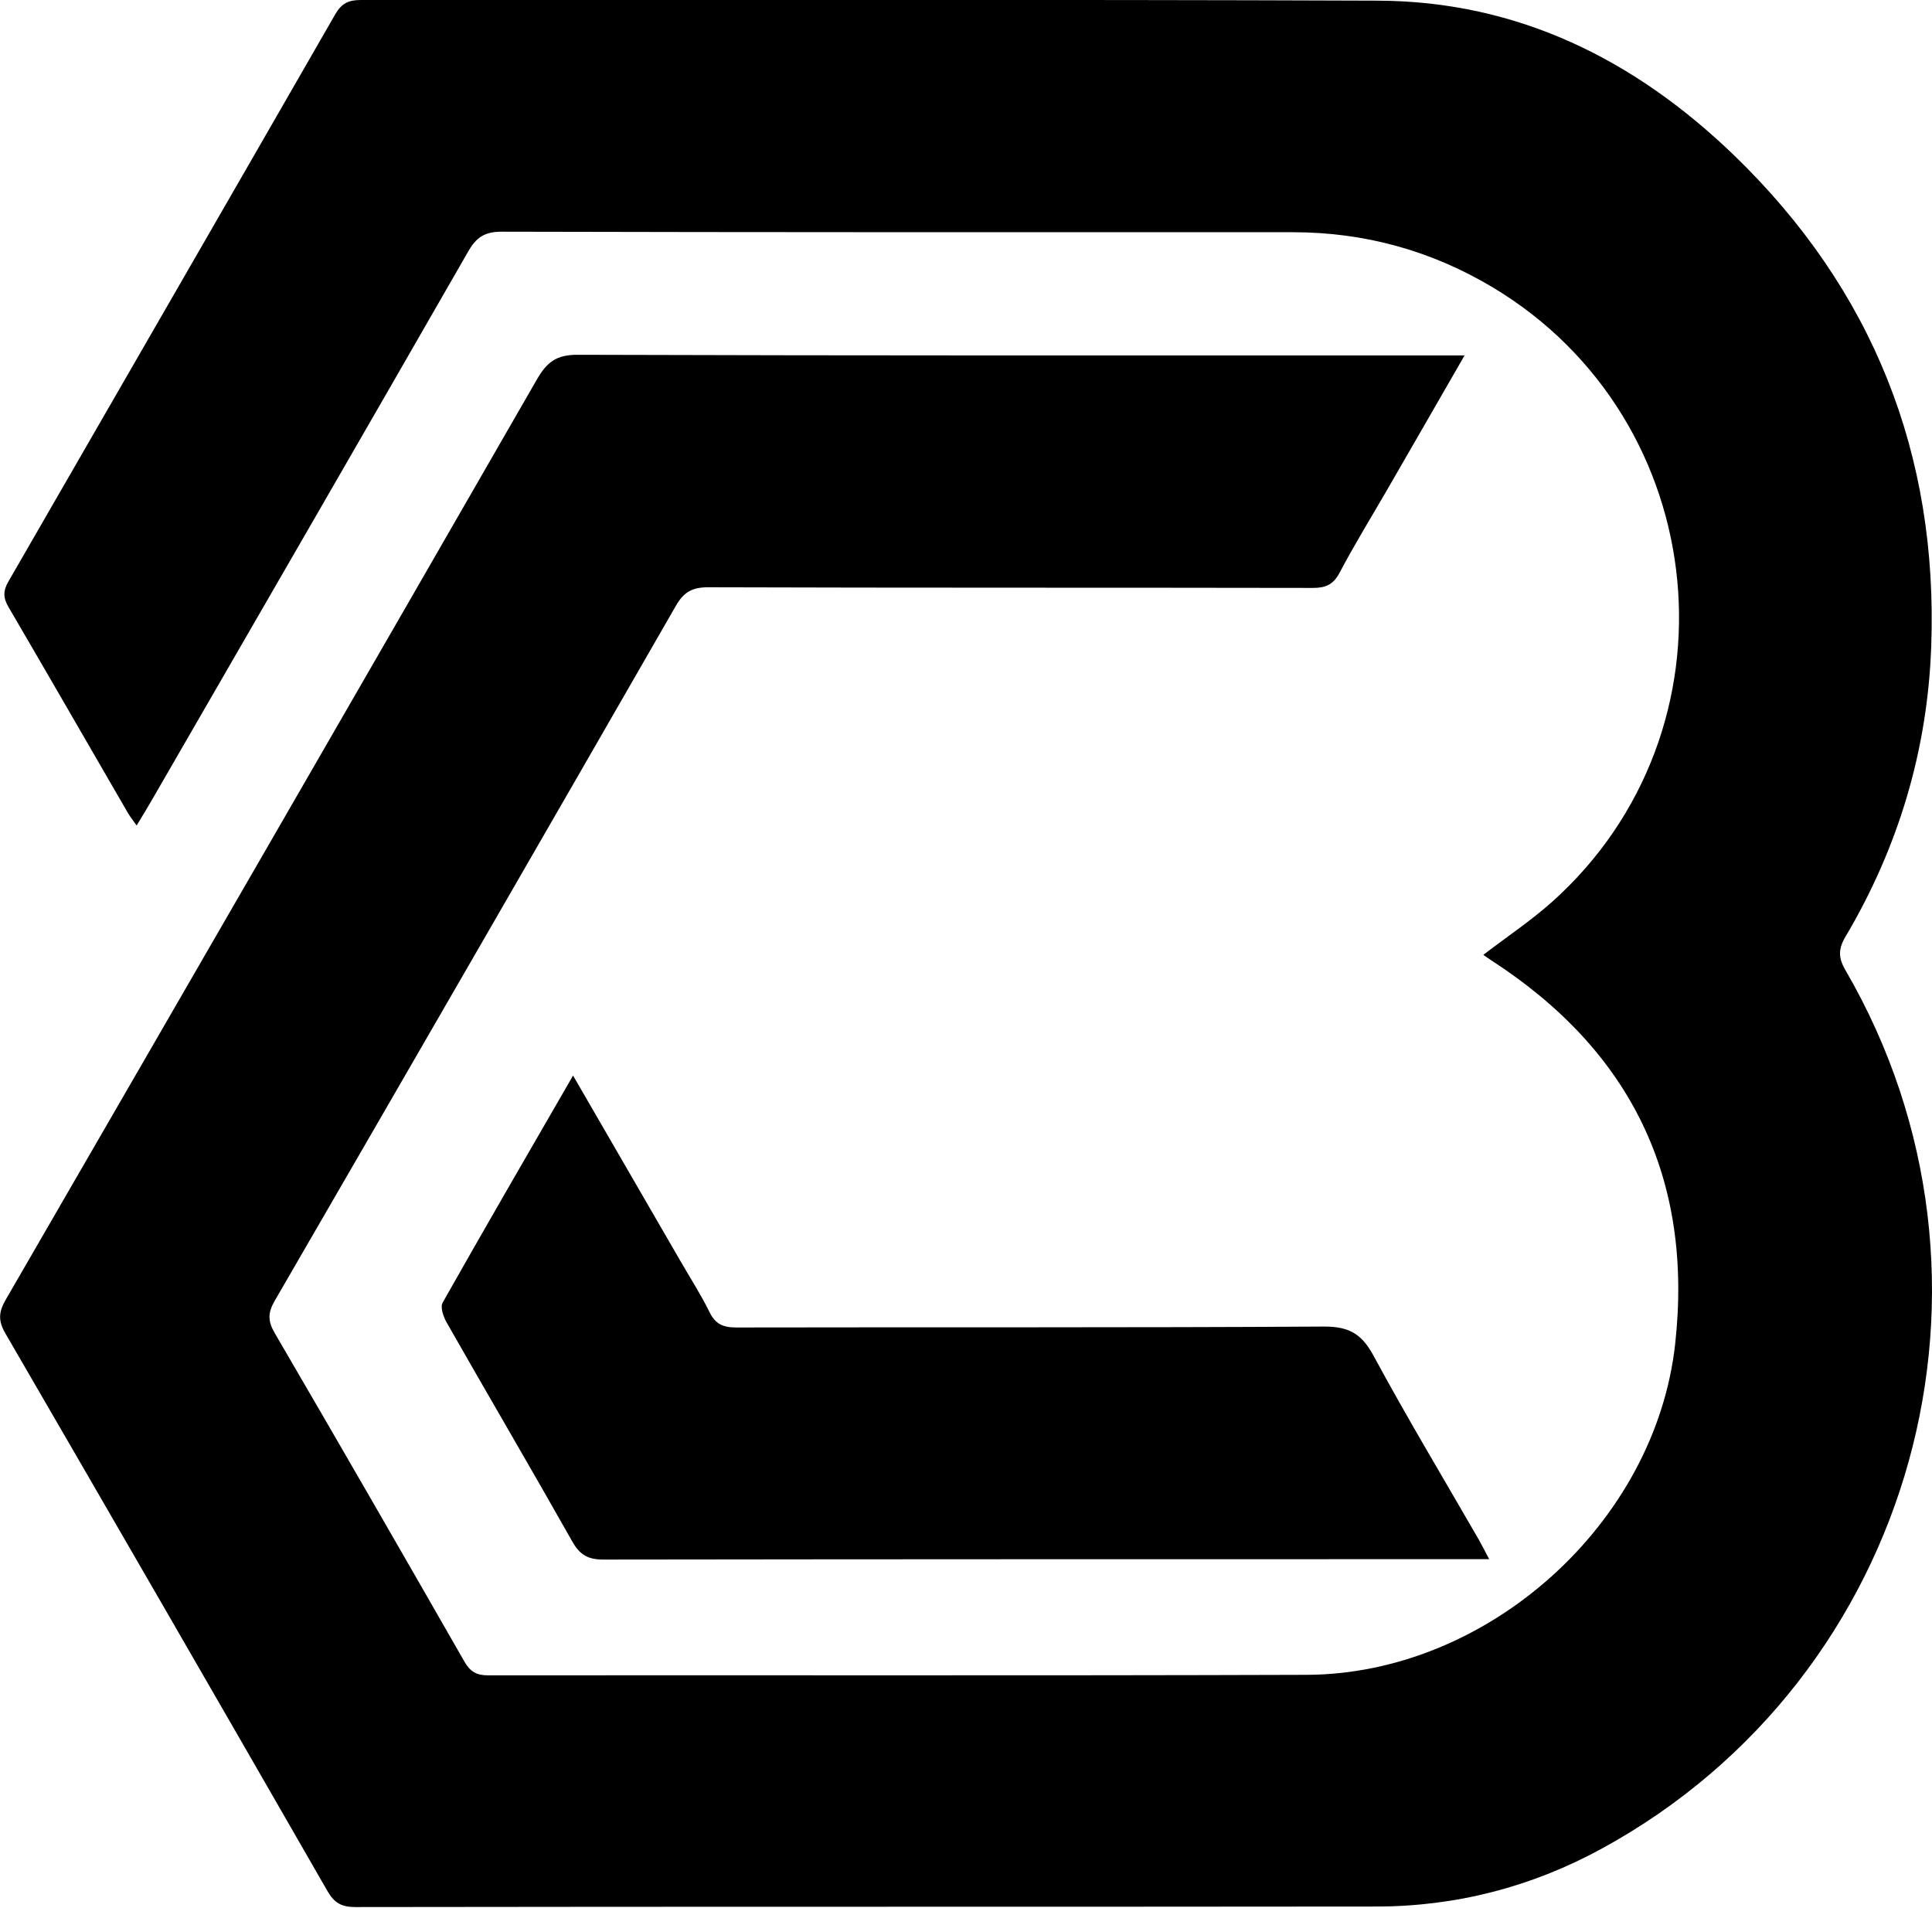
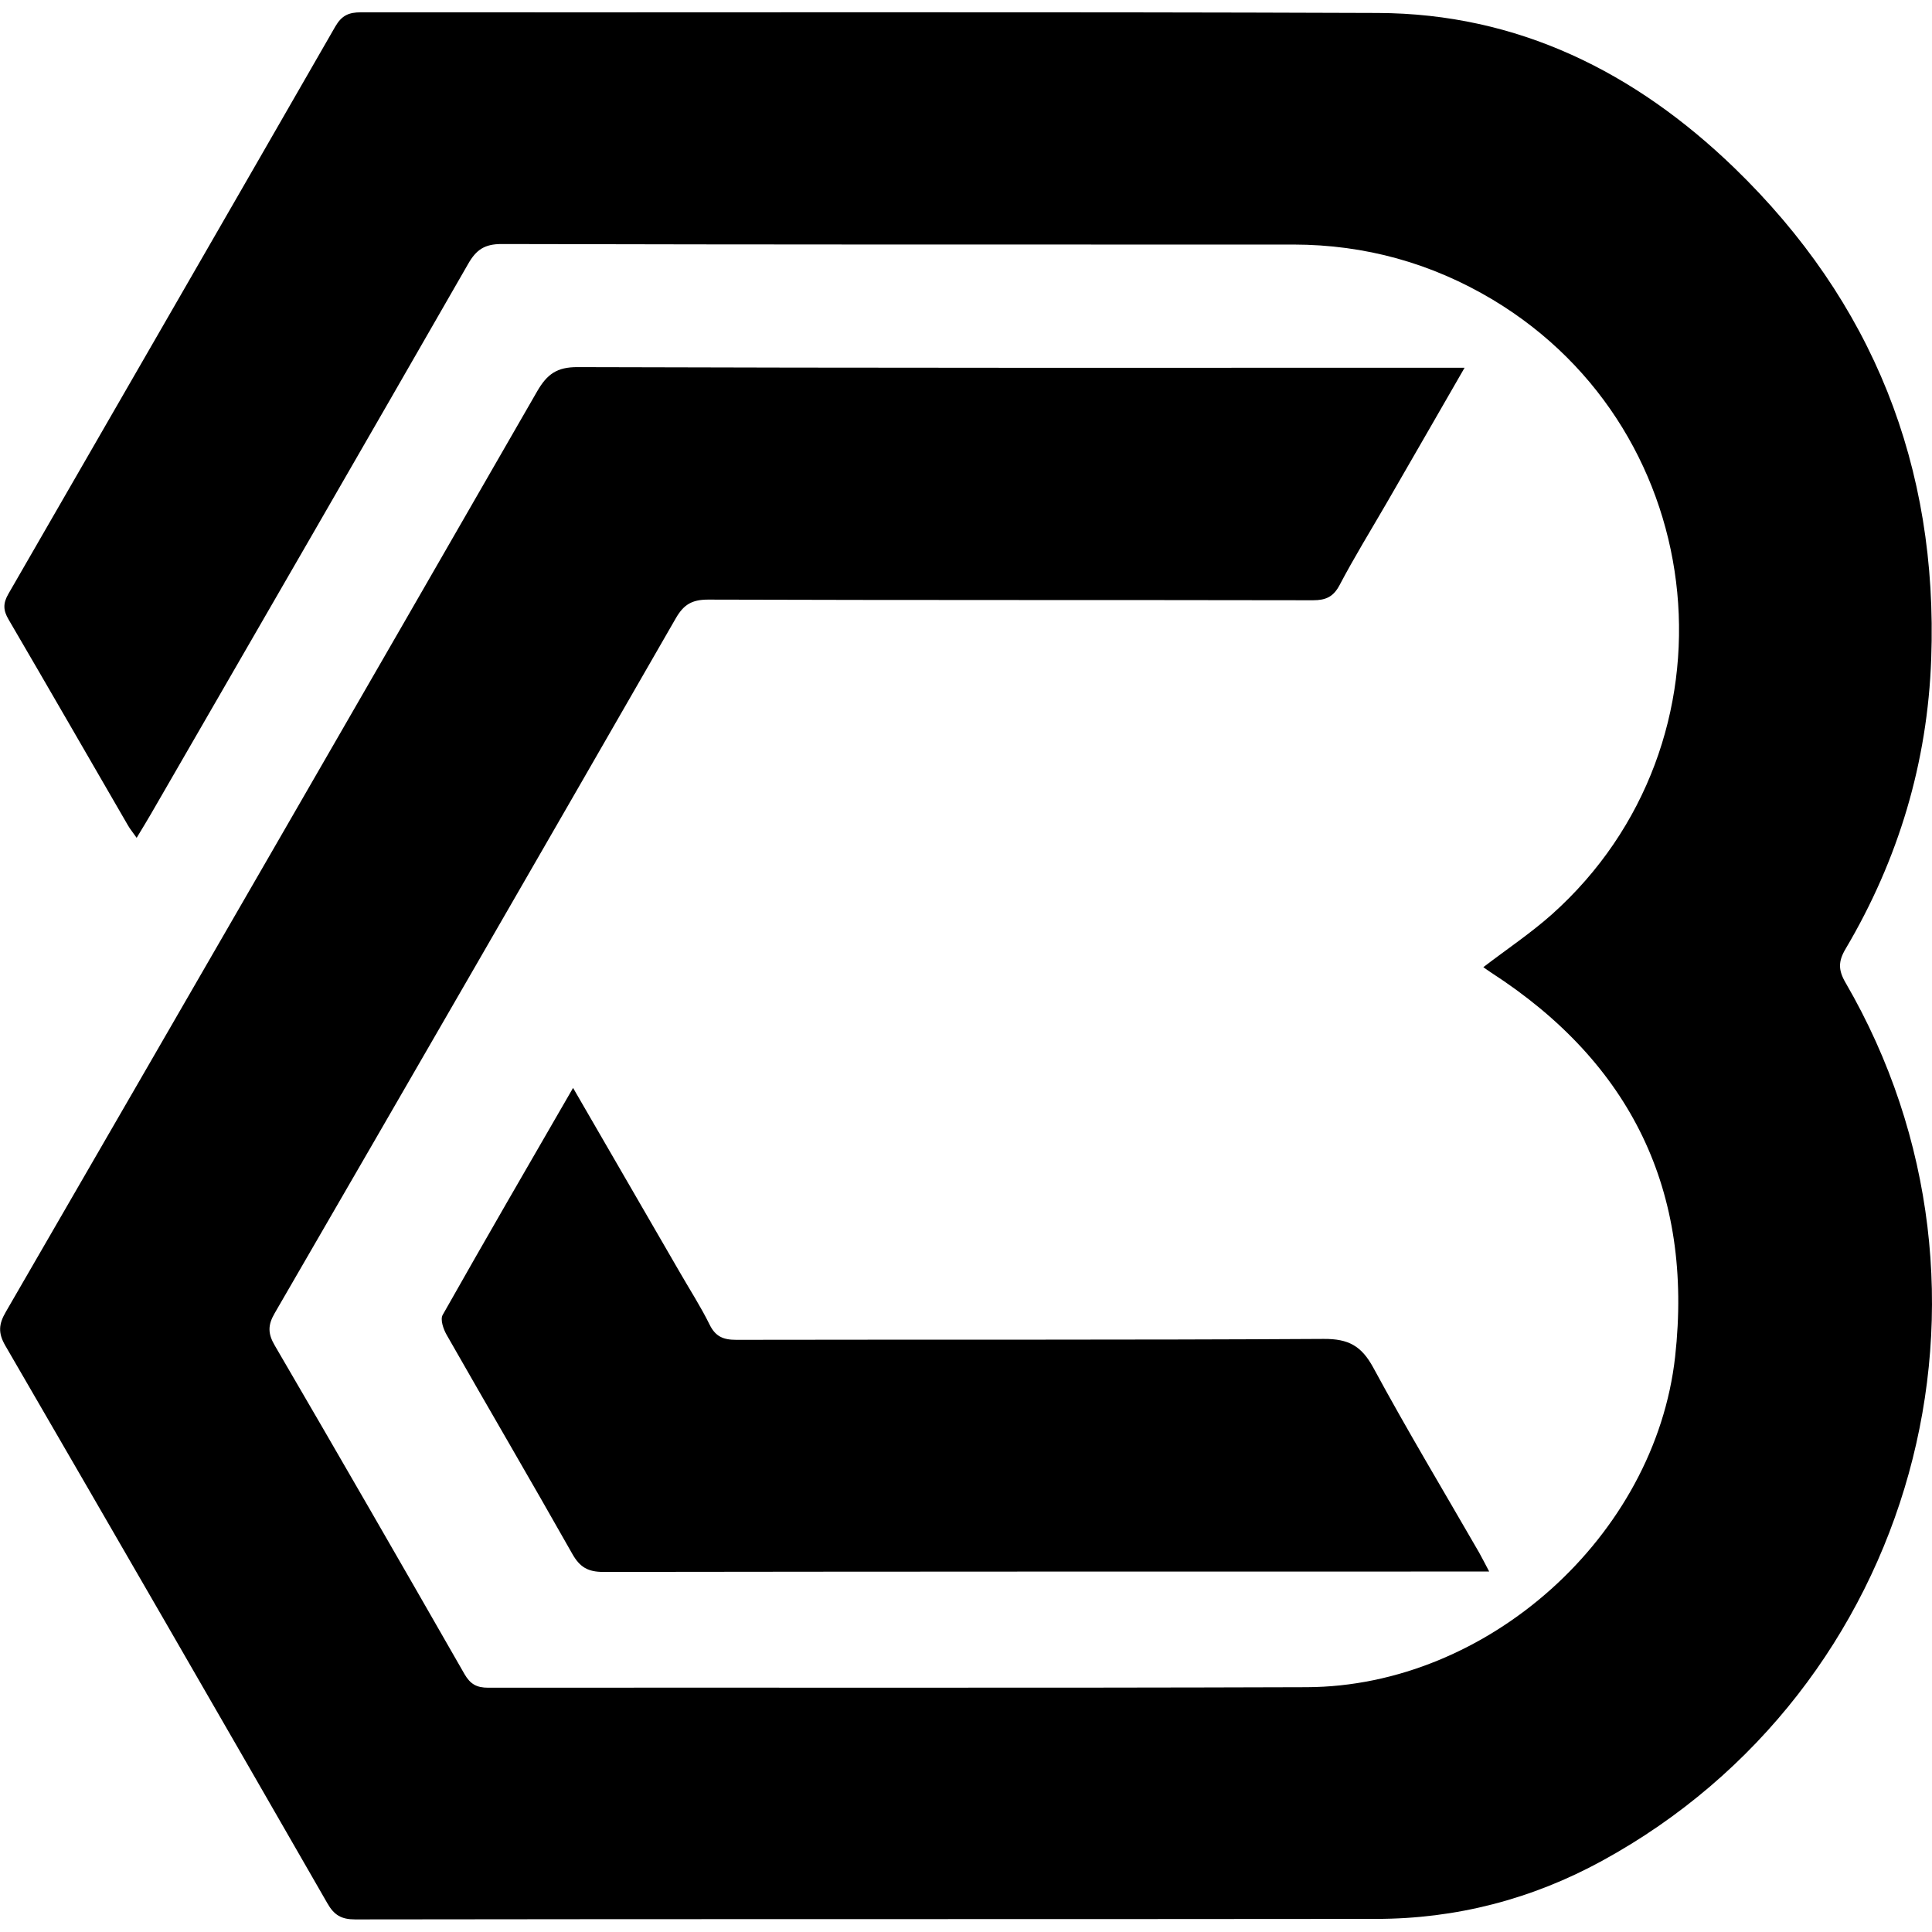
- <svg xmlns="http://www.w3.org/2000/svg" id="Layer_1" data-name="Layer 1" viewBox="0 0 148.17 146.28">
-   <defs>
+ <svg xmlns="http://www.w3.org/2000/svg" id="Layer_1" data-name="Layer 1" viewBox="0 0 148.17 148.17" width="148.17" height="148.17">
+   <rect width="148.17" height="148.17" fill="none" />
+   <defs transform="translate(0.0,0.945)">
    <style>
      .cls-1 {
        stroke-width: 0px;
      }
    </style>
  </defs>
-   <path class="cls-1" d="M112.31,27.28c-2.08,3.61-4.02,6.99-5.97,10.36-1.21,2.09-2.48,4.15-3.6,6.28-.48.91-1.06,1.17-2.04,1.17-15.46-.03-30.93,0-46.39-.05-1.23,0-1.87.37-2.48,1.43-10.22,17.78-20.48,35.55-30.76,53.29-.53.91-.54,1.56,0,2.48,4.89,8.38,9.73,16.78,14.55,25.2.45.78.94,1.05,1.82,1.05,20.92-.02,41.85.03,62.77-.04,13.89-.05,26.73-11.59,28.26-25.35,1.41-12.7-3.38-22.51-14.09-29.44-.2-.13-.39-.27-.62-.43,1.79-1.37,3.63-2.6,5.26-4.05,14.72-13.16,12.42-36.96-4.52-47.13-4.71-2.82-9.81-4.23-15.29-4.24-20.25,0-40.5.01-60.74-.04-1.31,0-1.95.44-2.57,1.53-8.07,14.06-16.19,28.1-24.3,42.14-.33.58-.69,1.15-1.12,1.87-.27-.39-.5-.66-.67-.96-3.05-5.26-6.08-10.53-9.15-15.78-.42-.71-.44-1.24-.01-1.98C9,30.1,17.38,15.6,25.72,1.08,26.21.24,26.75,0,27.67,0c26,.02,52-.05,78,.05,10.74.04,19.73,4.53,27.34,11.88,10.62,10.28,15.63,22.9,15.1,37.64-.28,7.95-2.51,15.4-6.57,22.26-.57.96-.56,1.63,0,2.59,13.79,23.74,5.35,54.21-18.66,67.34-5.39,2.95-11.21,4.46-17.35,4.46-26.1.03-52.19,0-78.29.04-1.06,0-1.62-.33-2.14-1.25-8.2-14.27-16.43-28.52-24.69-42.75-.57-.98-.51-1.66.04-2.6,13.61-23.52,27.2-47.04,40.75-70.6.76-1.31,1.51-1.86,3.11-1.85,21.99.07,43.98.05,65.96.05.58,0,1.16,0,2.05,0Z" />
-   <path class="cls-1" d="M43.95,82.49c2.82,4.87,5.5,9.5,8.18,14.13.77,1.34,1.61,2.64,2.29,4.02.45.92,1.05,1.17,2.04,1.17,15.02-.03,30.04.02,45.06-.07,1.9-.01,2.89.53,3.8,2.2,2.59,4.79,5.4,9.47,8.12,14.19.23.41.44.83.77,1.45h-1.73c-22.07,0-44.14,0-66.21.03-1.16,0-1.79-.35-2.37-1.37-3.18-5.63-6.45-11.2-9.65-16.82-.25-.44-.5-1.17-.3-1.52,3.25-5.75,6.56-11.46,10-17.41Z" />
+   <path class="cls-1" d="M112.31,27.28c-2.08,3.61-4.02,6.99-5.97,10.36-1.21,2.09-2.48,4.15-3.6,6.28-.48.91-1.06,1.17-2.04,1.17-15.46-.03-30.93,0-46.39-.05-1.23,0-1.87.37-2.48,1.43-10.22,17.78-20.48,35.55-30.76,53.29-.53.91-.54,1.56,0,2.48,4.89,8.38,9.73,16.78,14.55,25.2.45.78.94,1.05,1.82,1.05,20.92-.02,41.85.03,62.77-.04,13.89-.05,26.73-11.59,28.26-25.35,1.41-12.7-3.38-22.51-14.09-29.44-.2-.13-.39-.27-.62-.43,1.79-1.37,3.63-2.6,5.26-4.05,14.72-13.16,12.42-36.96-4.52-47.13-4.71-2.82-9.81-4.23-15.29-4.24-20.25,0-40.5.01-60.74-.04-1.31,0-1.95.44-2.57,1.53-8.07,14.06-16.19,28.1-24.3,42.14-.33.58-.69,1.15-1.12,1.87-.27-.39-.5-.66-.67-.96-3.05-5.26-6.08-10.53-9.15-15.78-.42-.71-.44-1.24-.01-1.98C9,30.1,17.38,15.6,25.72,1.08,26.21.24,26.75,0,27.67,0c26,.02,52-.05,78,.05,10.74.04,19.73,4.53,27.34,11.88,10.62,10.28,15.63,22.9,15.1,37.64-.28,7.95-2.51,15.4-6.57,22.26-.57.96-.56,1.63,0,2.59,13.79,23.74,5.35,54.21-18.66,67.34-5.39,2.95-11.21,4.46-17.35,4.46-26.1.03-52.19,0-78.29.04-1.06,0-1.62-.33-2.14-1.25-8.2-14.27-16.43-28.52-24.69-42.75-.57-.98-.51-1.66.04-2.6,13.61-23.52,27.2-47.04,40.75-70.6.76-1.31,1.51-1.86,3.11-1.85,21.99.07,43.98.05,65.96.05.58,0,1.16,0,2.05,0Z" transform="translate(0.0,0.945)" />
+   <path class="cls-1" d="M43.95,82.49c2.82,4.87,5.5,9.5,8.18,14.13.77,1.34,1.61,2.64,2.29,4.02.45.92,1.05,1.17,2.04,1.17,15.02-.03,30.04.02,45.06-.07,1.9-.01,2.89.53,3.8,2.2,2.59,4.79,5.4,9.47,8.12,14.19.23.41.44.83.77,1.45h-1.73c-22.07,0-44.14,0-66.21.03-1.16,0-1.79-.35-2.37-1.37-3.18-5.63-6.45-11.2-9.65-16.82-.25-.44-.5-1.17-.3-1.52,3.25-5.75,6.56-11.46,10-17.41Z" transform="translate(0.0,0.945)" />
</svg>
